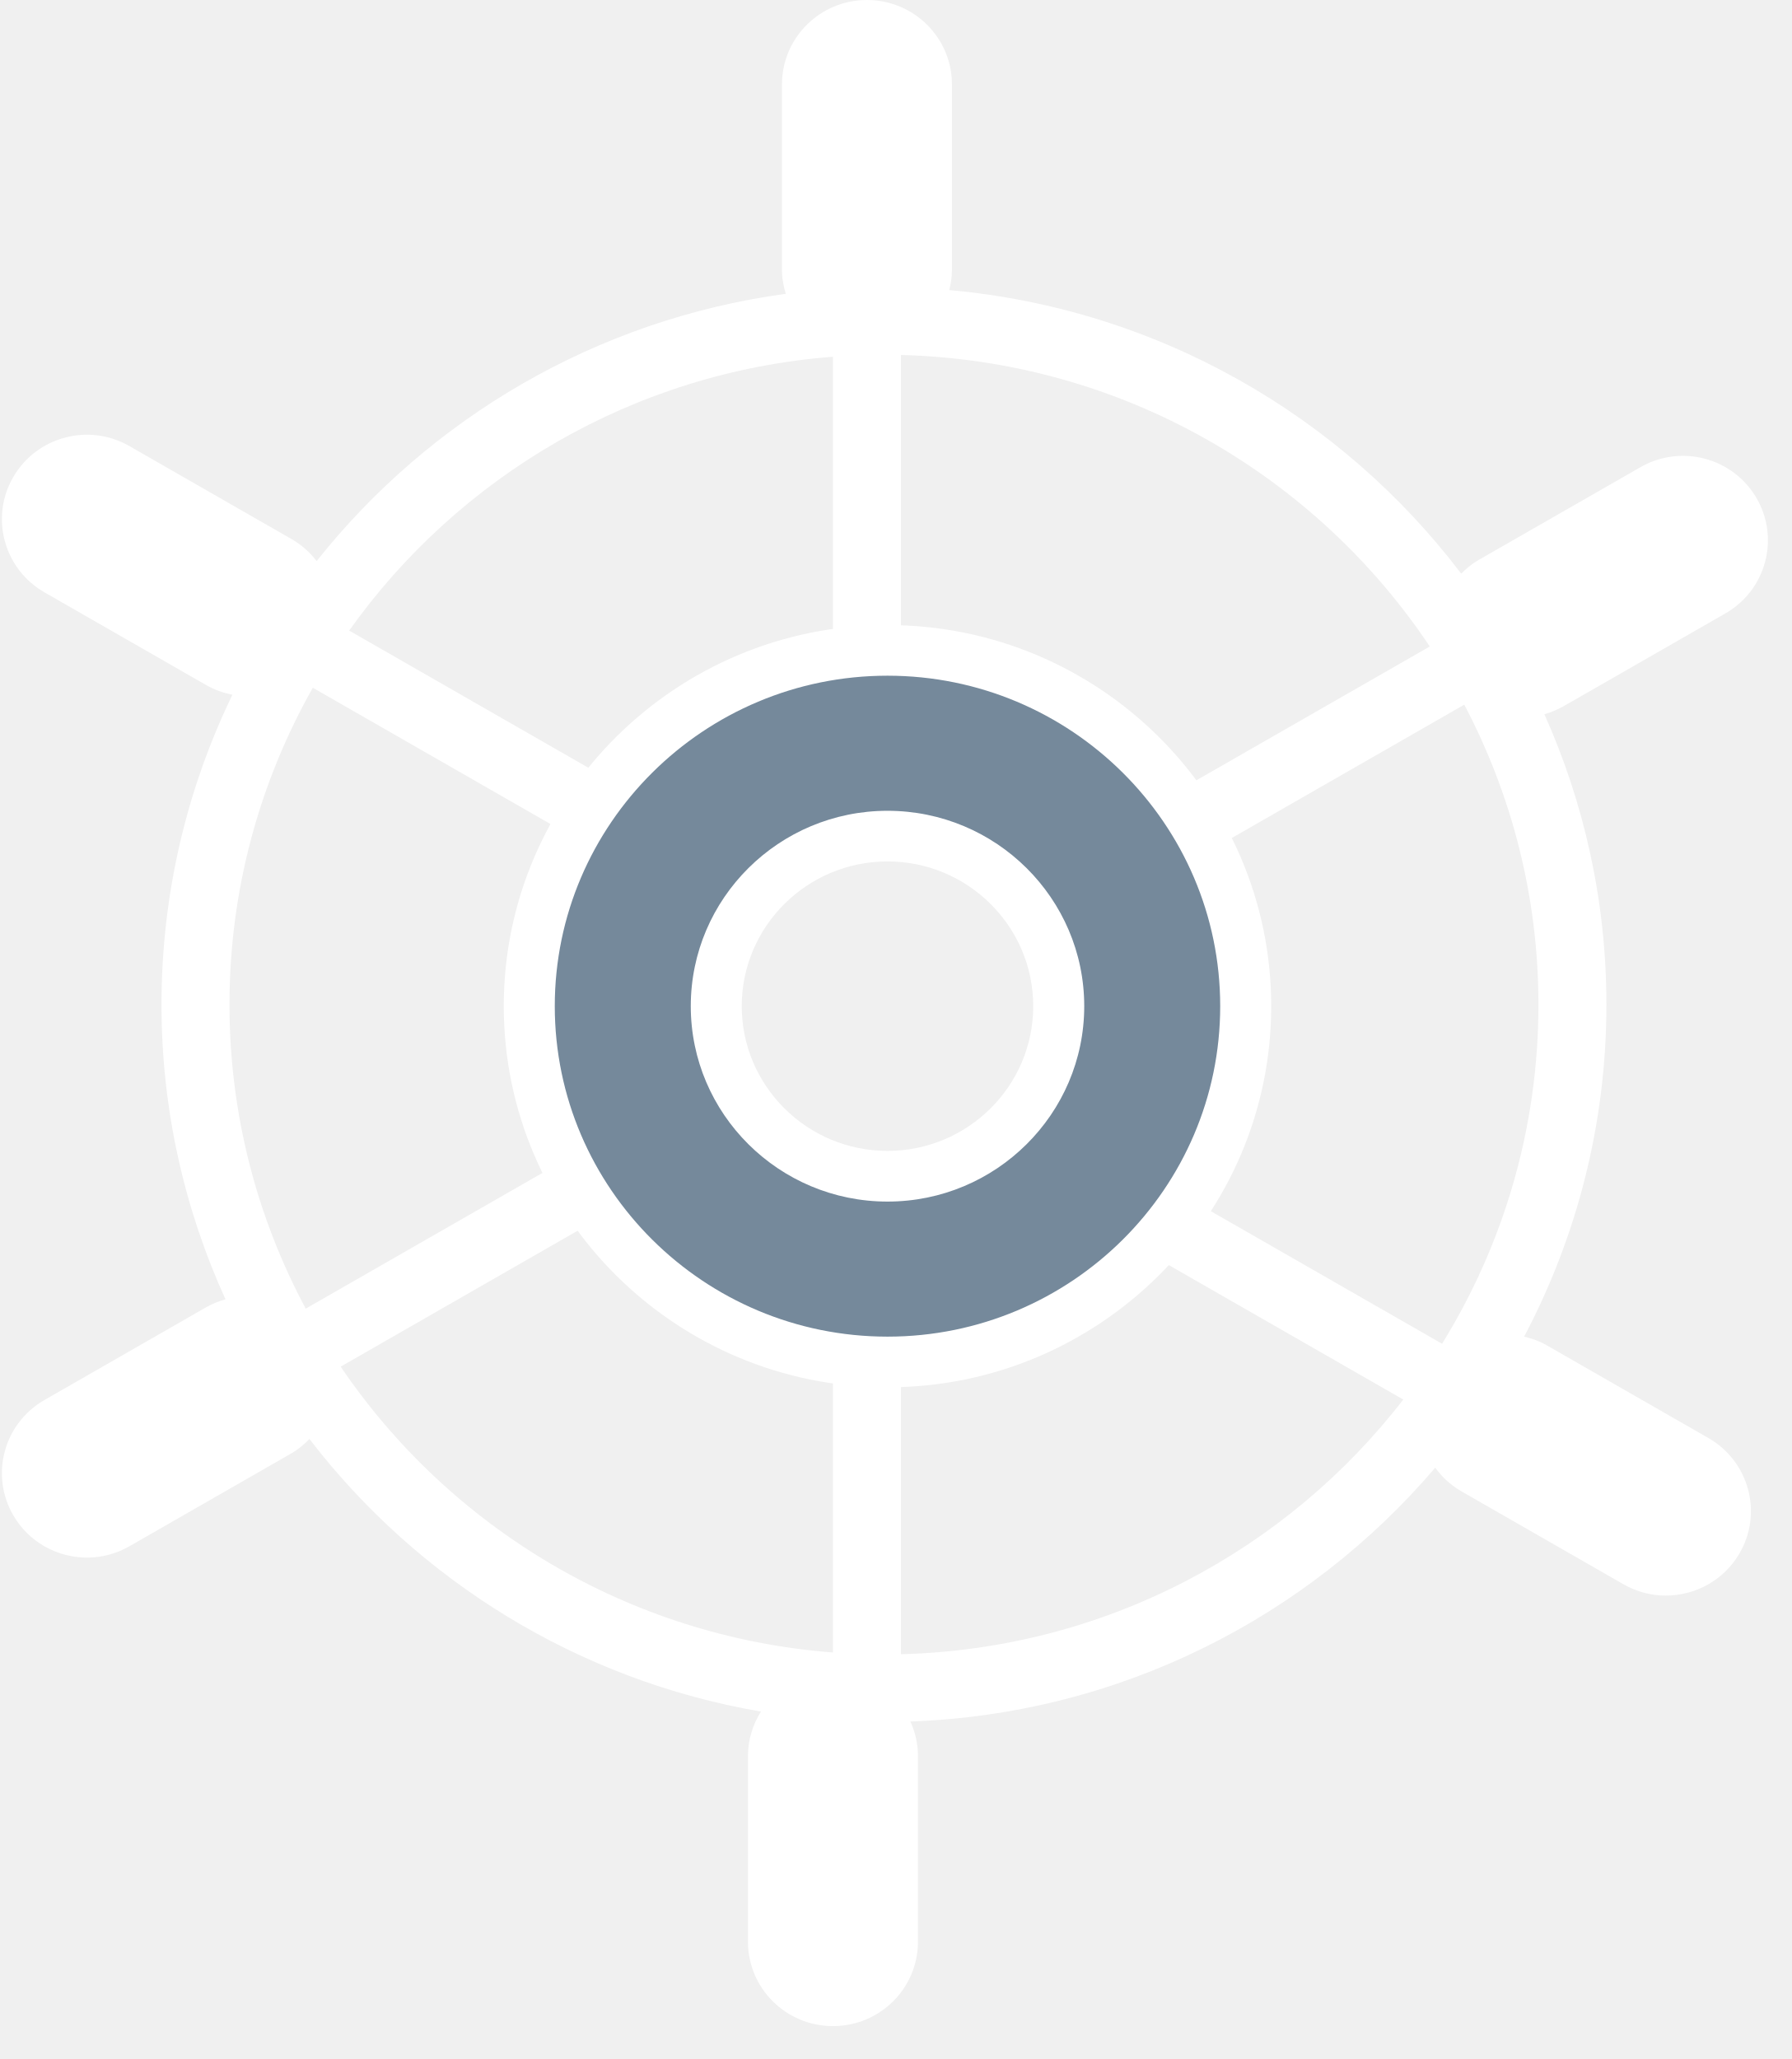
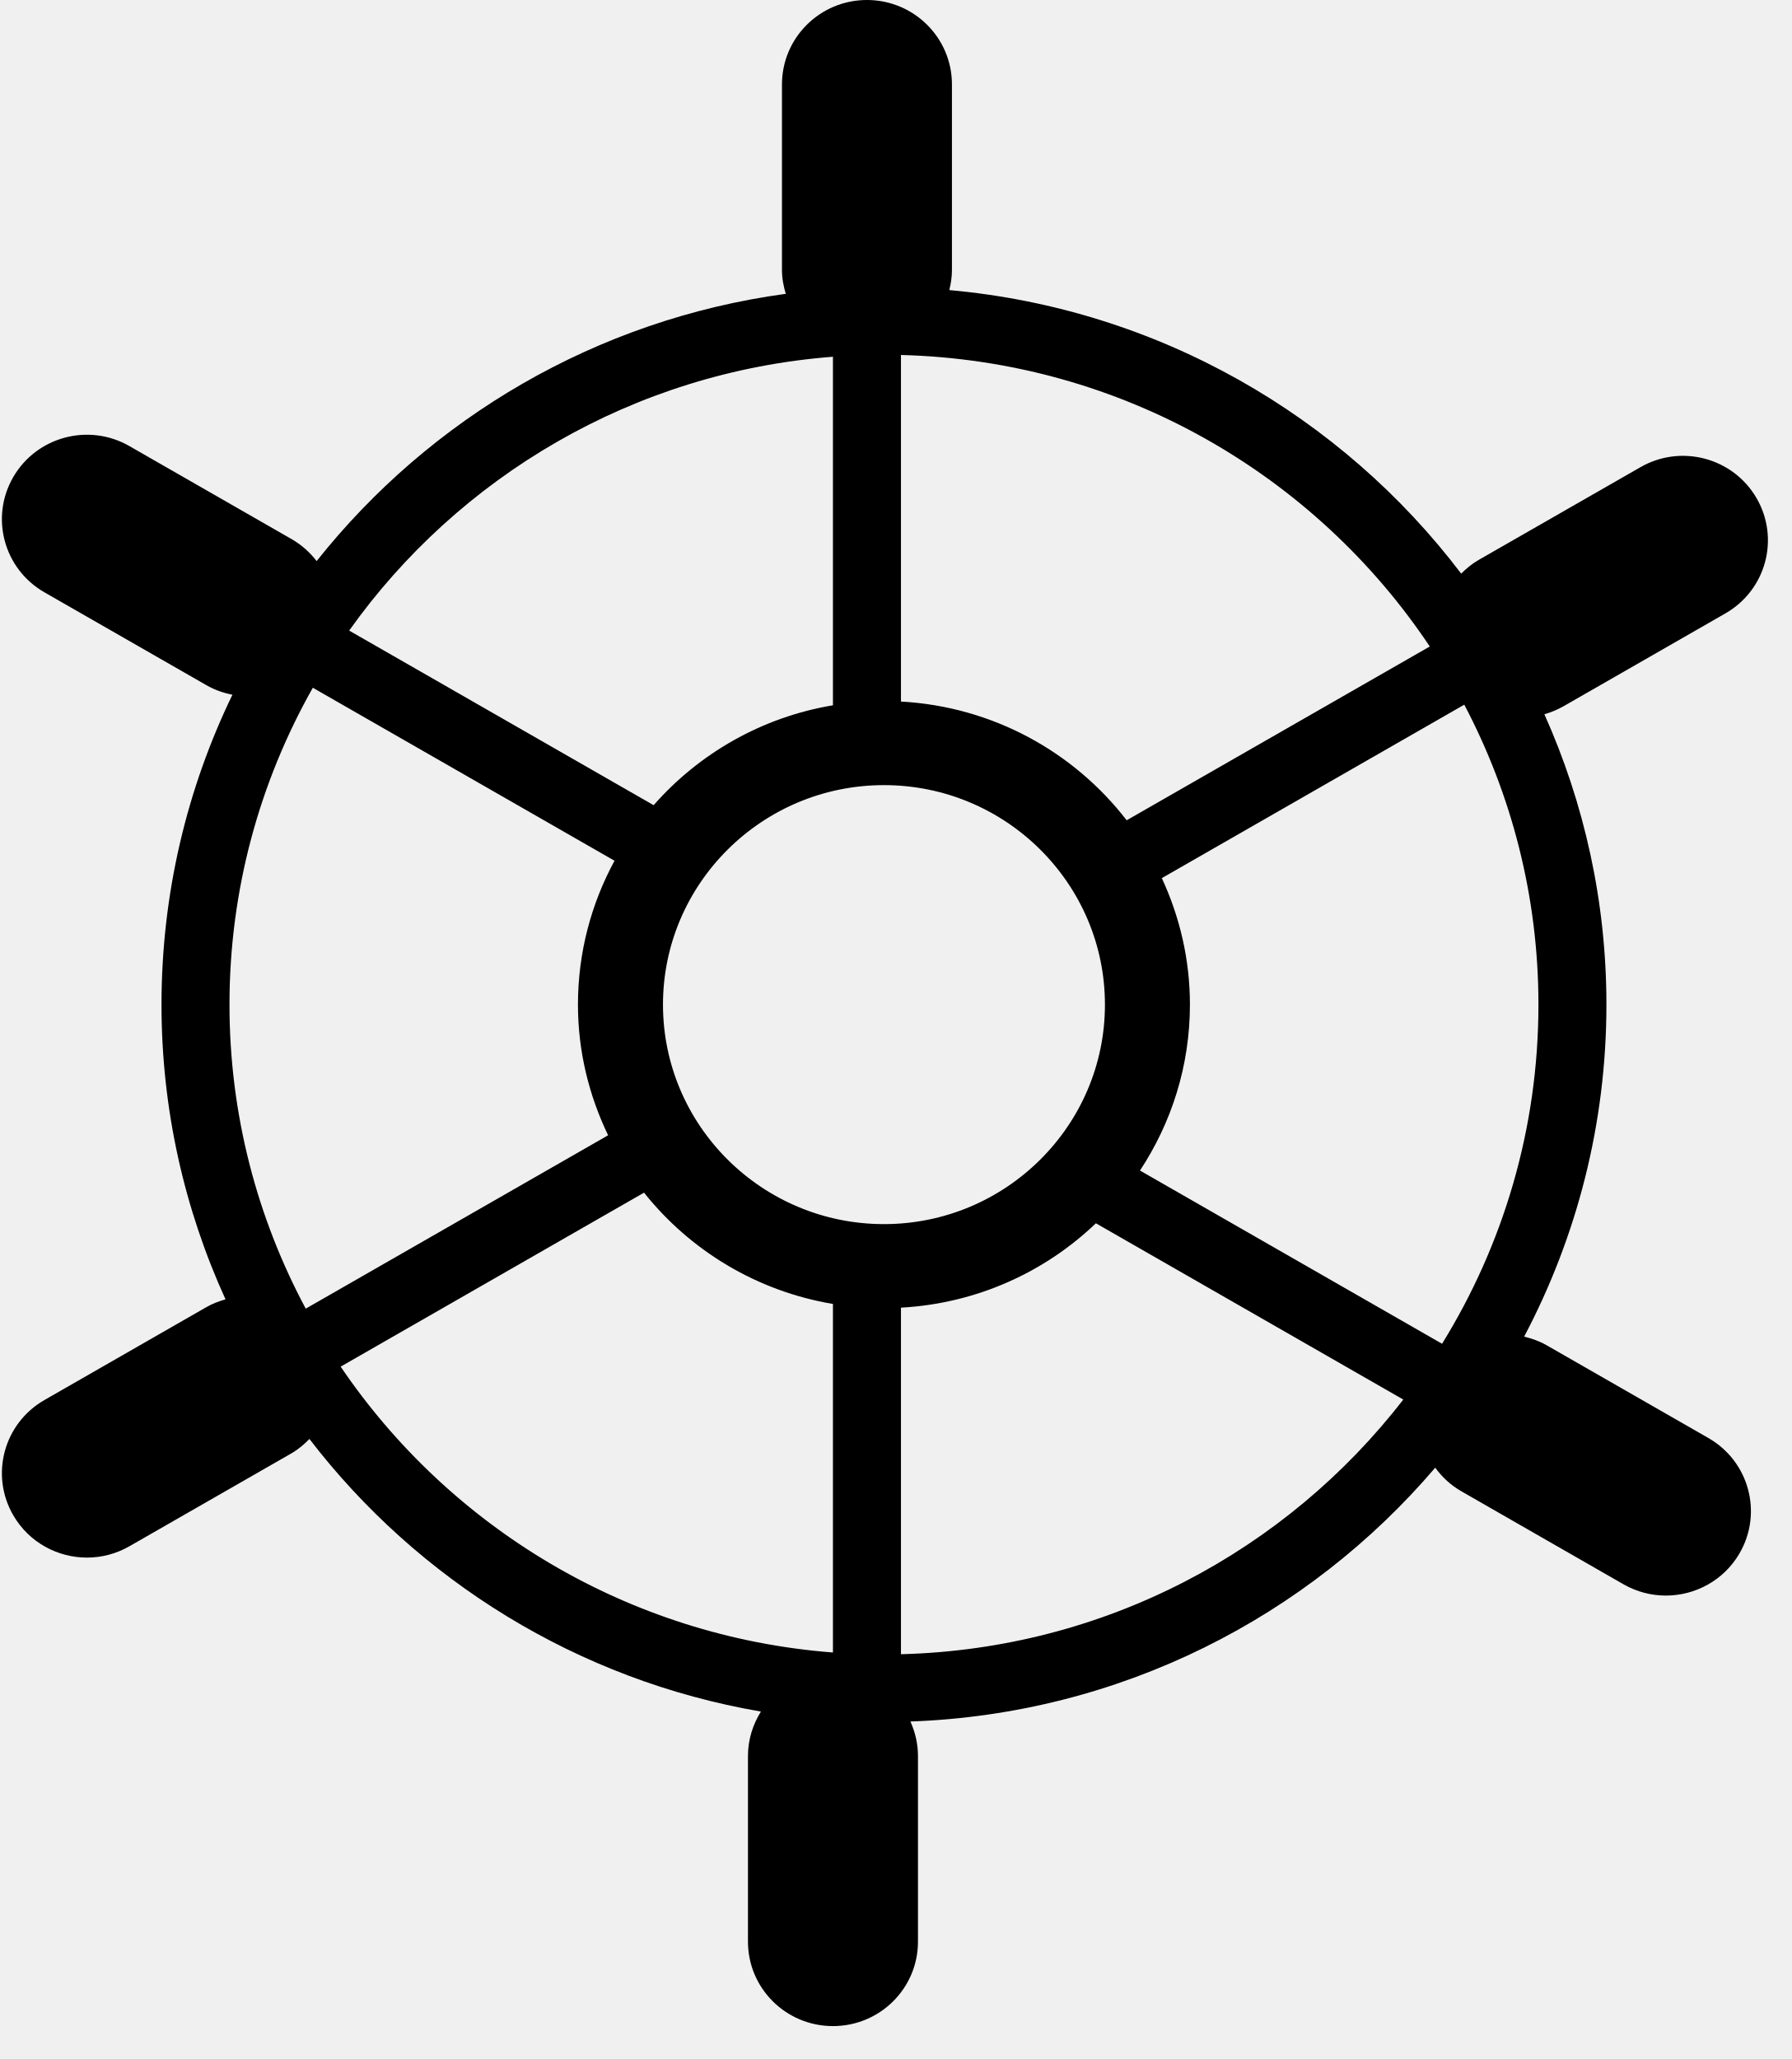
<svg xmlns="http://www.w3.org/2000/svg" width="47px" height="54px" viewBox="0 0 47 54" version="1.1">
  <defs />
  <g id="Svgs" stroke="none" stroke-width="1" fill="none" fill-rule="evenodd">
-     <g id="svgs" transform="translate(-156, -200)">
-       <g id="maritime-law" transform="translate(156, 200)">
-         <path d="M44.809,37.714 L40.562,35.279 C40.374,35.171 40.176,35.104 39.976,35.055 C41.351,32.449 42.134,29.488 42.134,26.347 C42.134,23.637 41.55,21.062 40.507,18.732 C40.678,18.683 40.846,18.615 41.008,18.523 L45.255,16.087 C46.322,15.476 46.687,14.122 46.071,13.063 C45.456,12.003 44.092,11.64 43.026,12.253 L38.778,14.688 C38.606,14.787 38.459,14.911 38.325,15.044 C35.187,10.91 30.375,8.099 24.899,7.608 C24.94,7.44 24.968,7.266 24.968,7.085 L24.968,2.214 C24.968,0.991 23.97,0 22.739,0 C21.508,0 20.51,0.991 20.51,2.214 L20.51,7.085 C20.51,7.302 20.551,7.508 20.61,7.706 C15.637,8.381 11.275,10.977 8.305,14.715 C8.13,14.487 7.908,14.287 7.642,14.135 L3.394,11.699 C2.327,11.086 0.964,11.451 0.349,12.509 C-0.267,13.569 0.099,14.922 1.165,15.534 L5.412,17.969 C5.63,18.095 5.862,18.174 6.096,18.22 C4.904,20.682 4.236,23.438 4.236,26.347 C4.236,29.102 4.839,31.717 5.915,34.077 C5.743,34.126 5.574,34.189 5.412,34.282 L1.165,36.718 C0.099,37.329 -0.267,38.683 0.349,39.742 C0.762,40.453 1.511,40.85 2.281,40.85 C2.66,40.85 3.043,40.754 3.394,40.553 L7.642,38.117 C7.823,38.013 7.976,37.882 8.116,37.739 C10.96,41.441 15.152,44.065 19.958,44.888 C19.746,45.227 19.618,45.624 19.618,46.052 L19.618,50.923 C19.618,52.146 20.616,53.137 21.847,53.137 C23.079,53.137 24.077,52.146 24.077,50.923 L24.077,46.052 C24.077,45.73 24.003,45.426 23.879,45.149 C29.389,44.951 34.305,42.407 37.644,38.492 C37.823,38.738 38.051,38.952 38.333,39.113 L42.58,41.549 C42.931,41.75 43.315,41.846 43.692,41.846 C44.463,41.846 45.212,41.449 45.625,40.739 C46.241,39.679 45.876,38.326 44.809,37.714 L44.809,37.714 Z M37.823,35.242 L29.9,30.699 C30.726,29.446 31.21,27.953 31.21,26.347 C31.21,25.163 30.942,24.042 30.473,23.03 L38.406,18.481 C39.646,20.836 40.351,23.511 40.351,26.347 C40.351,29.605 39.425,32.651 37.823,35.242 L37.823,35.242 Z M23.185,32.104 C19.989,32.104 17.389,29.521 17.389,26.347 C17.389,23.173 19.989,20.591 23.185,20.591 C26.381,20.591 28.981,23.173 28.981,26.347 C28.981,29.521 26.381,32.104 23.185,32.104 L23.185,32.104 Z M37.501,16.955 L29.551,21.513 C28.168,19.721 26.042,18.532 23.631,18.399 L23.631,9.31 C29.418,9.458 34.501,12.461 37.501,16.955 L37.501,16.955 Z M21.847,9.356 L21.847,18.497 C19.983,18.809 18.337,19.759 17.144,21.117 L9.158,16.538 C12.027,12.504 16.61,9.759 21.847,9.356 L21.847,9.356 Z M8.205,18.037 L16.118,22.574 C15.508,23.698 15.159,24.983 15.159,26.347 C15.159,27.575 15.449,28.734 15.95,29.774 L8.019,34.321 C6.745,31.94 6.019,29.227 6.019,26.347 C6.019,23.331 6.815,20.497 8.205,18.037 L8.205,18.037 Z M8.935,35.842 L16.892,31.279 C18.1,32.795 19.848,33.863 21.847,34.198 L21.847,43.339 C16.474,42.925 11.786,40.048 8.935,35.842 L8.935,35.842 Z M23.631,43.384 L23.631,34.295 C25.611,34.186 27.401,33.367 28.744,32.082 L36.806,36.705 C33.75,40.659 28.993,43.247 23.631,43.384 L23.631,43.384 Z" class="outline" fill="#FFFFFF" />
-         <path d="M23.278,35.719 C18.097,35.719 13.882,31.533 13.882,26.388 C13.882,21.243 18.097,17.057 23.278,17.057 C28.459,17.057 32.673,21.243 32.673,26.388 C32.673,31.533 28.459,35.719 23.278,35.719 L23.278,35.719 Z M23.278,21.928 C20.801,21.928 18.786,23.929 18.786,26.388 C18.786,28.848 20.801,30.848 23.278,30.848 C25.754,30.848 27.769,28.848 27.769,26.388 C27.769,23.929 25.754,21.928 23.278,21.928 L23.278,21.928 Z" class="fill" fill="#75899B" />
-         <path d="M23.278,17.721 C28.09,17.721 32.004,21.609 32.004,26.388 C32.004,31.167 28.09,35.055 23.278,35.055 C18.465,35.055 14.551,31.167 14.551,26.388 C14.551,21.609 18.465,17.721 23.278,17.721 L23.278,17.721 Z M23.278,31.513 C26.123,31.513 28.438,29.214 28.438,26.388 C28.438,23.562 26.123,21.264 23.278,21.264 C20.432,21.264 18.118,23.562 18.118,26.388 C18.118,29.214 20.432,31.513 23.278,31.513 L23.278,31.513 Z M23.278,16.393 C17.728,16.393 13.213,20.876 13.213,26.388 C13.213,31.9 17.728,36.384 23.278,36.384 C28.827,36.384 33.342,31.9 33.342,26.388 C33.342,20.876 28.827,16.393 23.278,16.393 L23.278,16.393 Z M23.278,30.184 C21.17,30.184 19.455,28.481 19.455,26.388 C19.455,24.295 21.17,22.592 23.278,22.592 C25.385,22.592 27.1,24.295 27.1,26.388 C27.1,28.481 25.385,30.184 23.278,30.184 L23.278,30.184 Z" class="outline" fill="#FFFFFF" />
+     <g id="icons" transform="translate(-156, -200)" fill="currentColor">
+       <g id="empty" transform="translate(52, 109)">
+         <g id="maritime-law" transform="translate(104, 91)">
+           <path d="M44.809,37.714 L40.562,35.279 C40.374,35.171 40.176,35.104 39.976,35.055 C41.351,32.449 42.134,29.488 42.134,26.347 C42.134,23.637 41.55,21.062 40.507,18.732 C40.678,18.683 40.846,18.615 41.008,18.523 L45.255,16.087 C46.322,15.476 46.687,14.122 46.071,13.063 C45.456,12.003 44.092,11.64 43.026,12.253 L38.778,14.688 C38.606,14.787 38.459,14.911 38.325,15.044 C35.187,10.91 30.375,8.099 24.899,7.608 C24.94,7.44 24.968,7.266 24.968,7.085 L24.968,2.214 C24.968,0.991 23.97,0 22.739,0 C21.508,0 20.51,0.991 20.51,2.214 L20.51,7.085 C20.51,7.302 20.551,7.508 20.61,7.706 C15.637,8.381 11.275,10.977 8.305,14.715 C8.13,14.487 7.908,14.287 7.642,14.135 L3.394,11.699 C2.327,11.086 0.964,11.451 0.349,12.509 C-0.267,13.569 0.099,14.922 1.165,15.534 L5.412,17.969 C5.63,18.095 5.862,18.174 6.096,18.22 C4.904,20.682 4.236,23.438 4.236,26.347 C4.236,29.102 4.839,31.717 5.915,34.077 C5.743,34.126 5.574,34.189 5.412,34.282 L1.165,36.718 C0.099,37.329 -0.267,38.683 0.349,39.742 C0.762,40.453 1.511,40.85 2.281,40.85 C2.66,40.85 3.043,40.754 3.394,40.553 L7.642,38.117 C7.823,38.013 7.976,37.882 8.116,37.739 C10.96,41.441 15.152,44.065 19.958,44.888 C19.746,45.227 19.618,45.624 19.618,46.052 L19.618,50.923 C19.618,52.146 20.616,53.137 21.847,53.137 C23.079,53.137 24.077,52.146 24.077,50.923 L24.077,46.052 C24.077,45.73 24.003,45.426 23.879,45.149 C29.389,44.951 34.305,42.407 37.644,38.492 C37.823,38.738 38.051,38.952 38.333,39.113 L42.58,41.549 C42.931,41.75 43.315,41.846 43.692,41.846 C44.463,41.846 45.212,41.449 45.625,40.739 C46.241,39.679 45.876,38.326 44.809,37.714 L44.809,37.714 Z M37.823,35.242 L29.9,30.699 C30.726,29.446 31.21,27.953 31.21,26.347 C31.21,25.163 30.942,24.042 30.473,23.03 L38.406,18.481 C39.646,20.836 40.351,23.511 40.351,26.347 C40.351,29.605 39.425,32.651 37.823,35.242 L37.823,35.242 Z M23.185,32.104 C19.989,32.104 17.389,29.521 17.389,26.347 C17.389,23.173 19.989,20.591 23.185,20.591 C26.381,20.591 28.981,23.173 28.981,26.347 C28.981,29.521 26.381,32.104 23.185,32.104 L23.185,32.104 Z M37.501,16.955 L29.551,21.513 C28.168,19.721 26.042,18.532 23.631,18.399 L23.631,9.31 C29.418,9.458 34.501,12.461 37.501,16.955 L37.501,16.955 Z M21.847,9.356 L21.847,18.497 C19.983,18.809 18.337,19.759 17.144,21.117 L9.158,16.538 C12.027,12.504 16.61,9.759 21.847,9.356 L21.847,9.356 Z M8.205,18.037 L16.118,22.574 C15.508,23.698 15.159,24.983 15.159,26.347 C15.159,27.575 15.449,28.734 15.95,29.774 L8.019,34.321 C6.745,31.94 6.019,29.227 6.019,26.347 C6.019,23.331 6.815,20.497 8.205,18.037 L8.205,18.037 Z M8.935,35.842 L16.892,31.279 C18.1,32.795 19.848,33.863 21.847,34.198 L21.847,43.339 C16.474,42.925 11.786,40.048 8.935,35.842 L8.935,35.842 Z M23.631,43.384 L23.631,34.295 C25.611,34.186 27.401,33.367 28.744,32.082 L36.806,36.705 C33.75,40.659 28.993,43.247 23.631,43.384 L23.631,43.384 Z" id="outline" />
+         </g>
      </g>
    </g>
  </g>
</svg>
